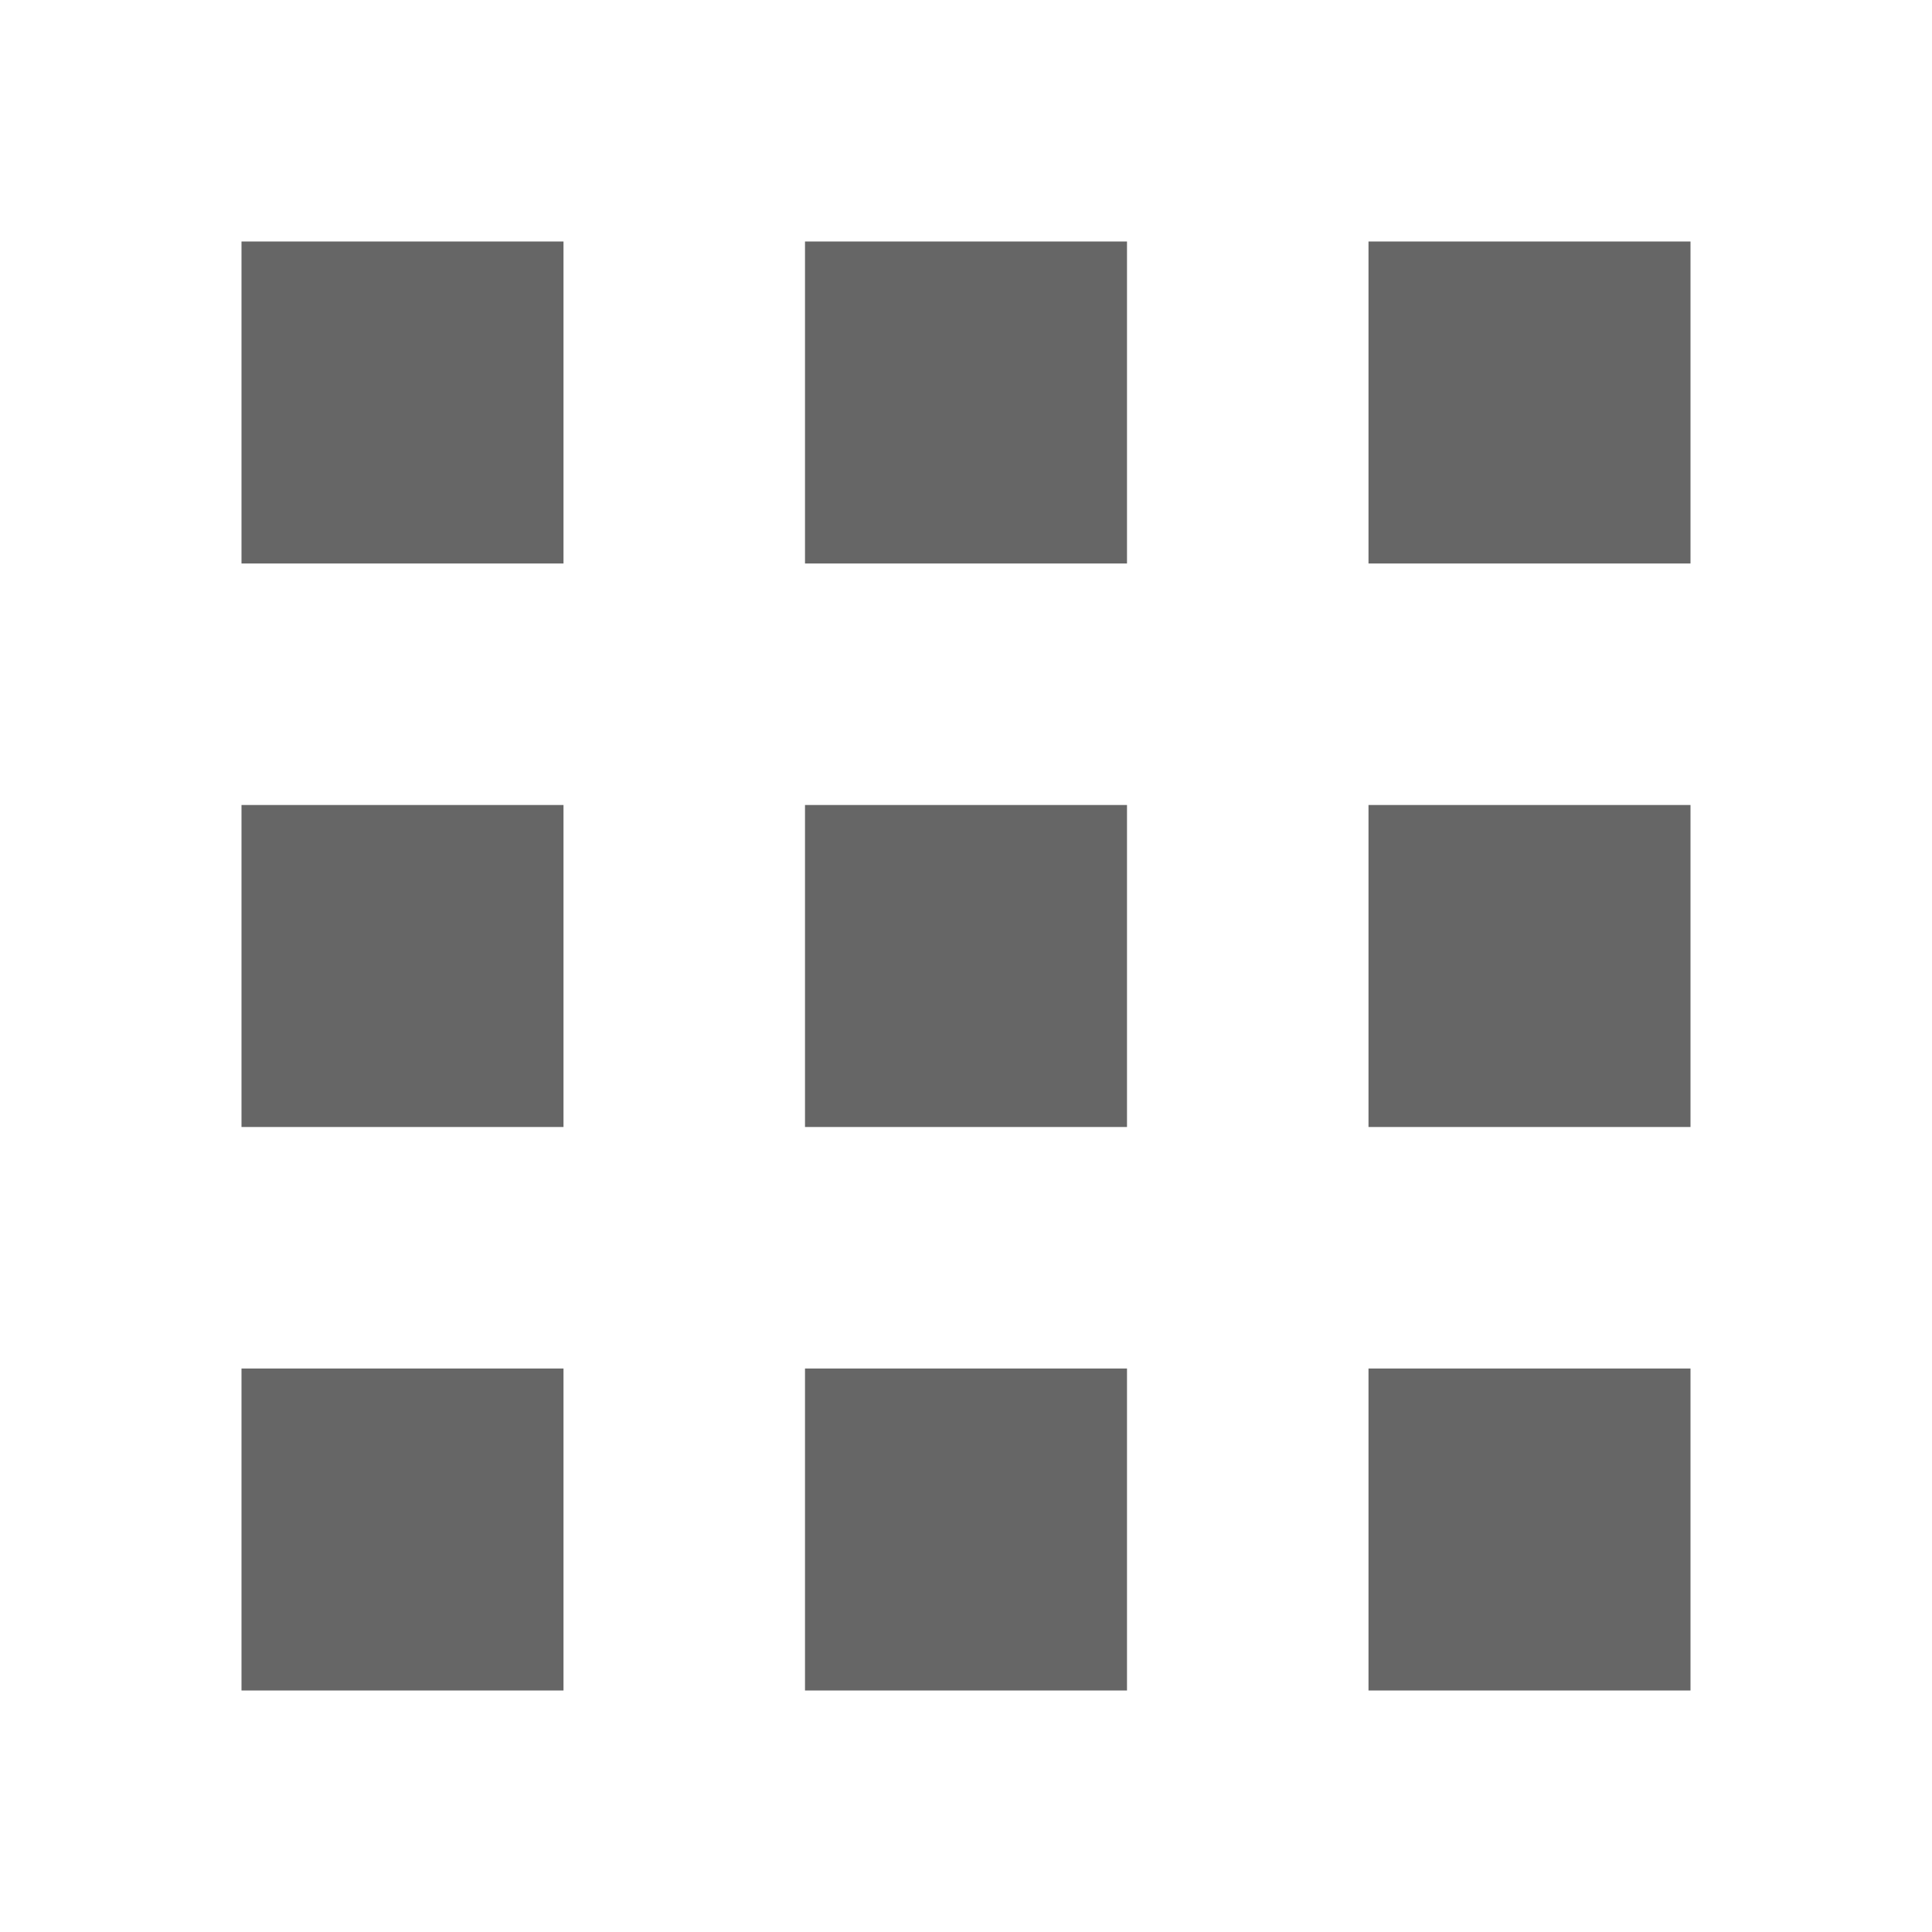
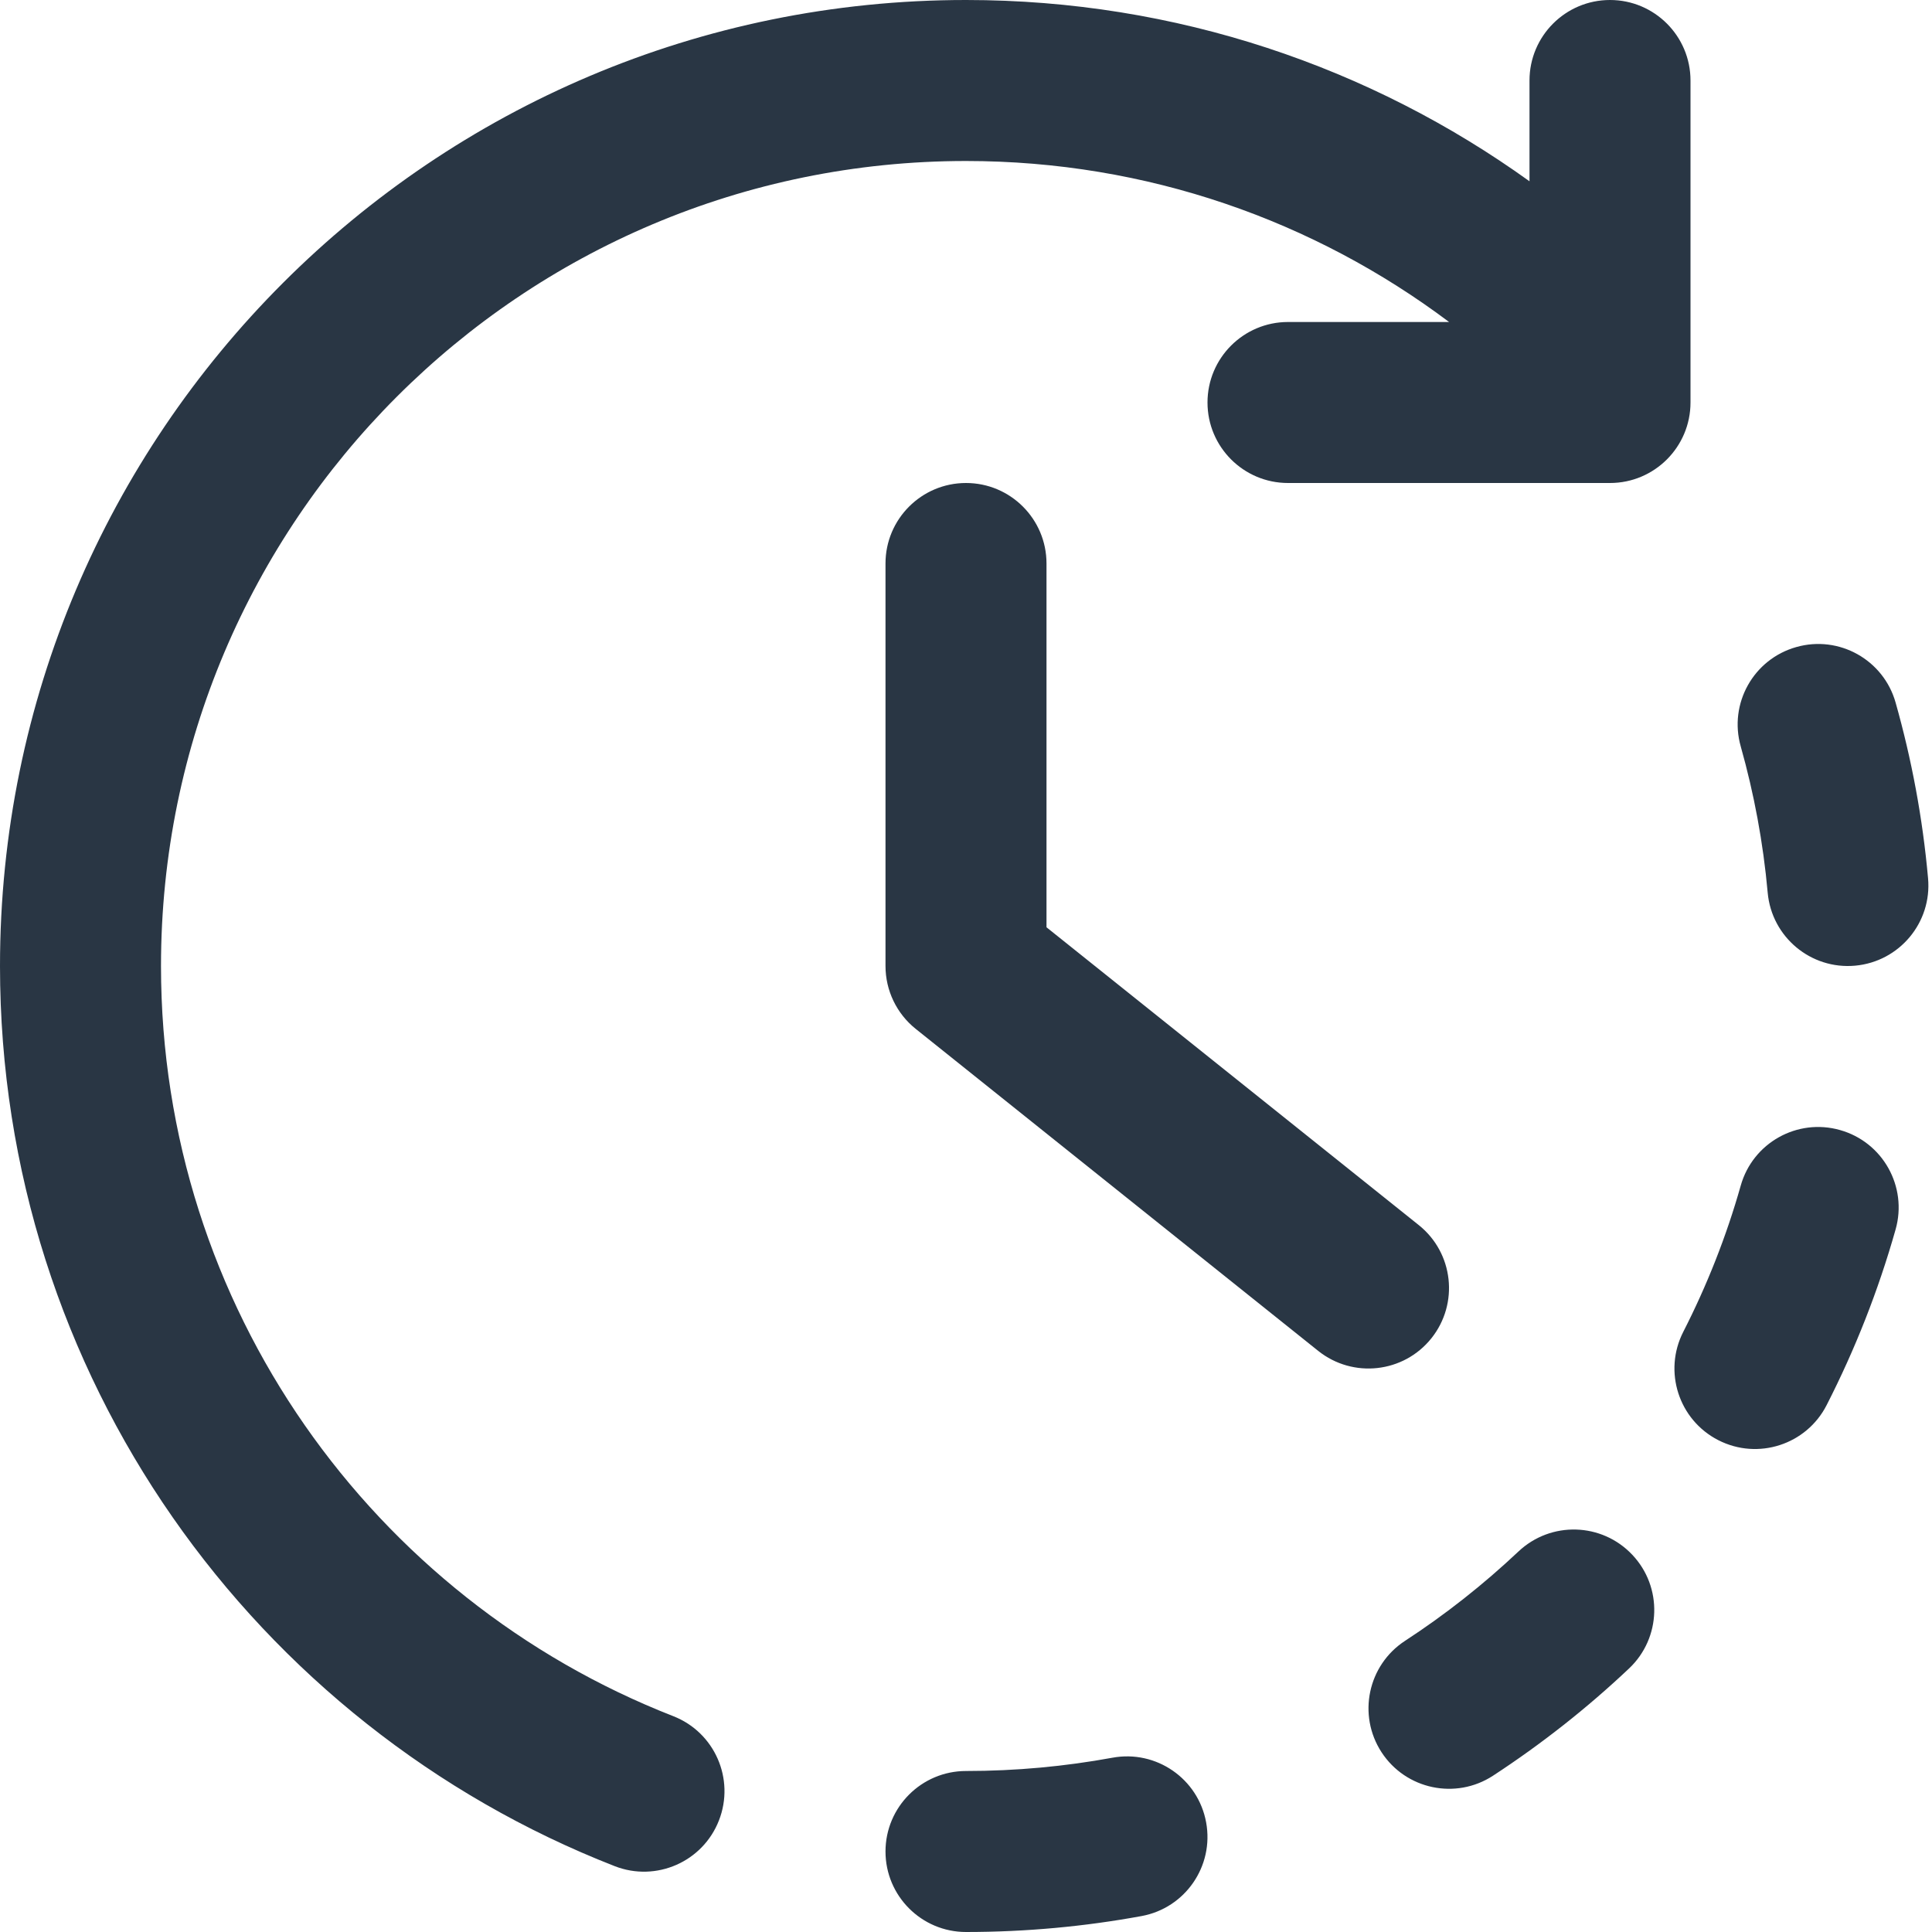
- <svg xmlns="http://www.w3.org/2000/svg" height="24" width="24" fill="rgba(0,0,0,0.6)">
-   <path d="M10 10h4v4h-4v-4zm0 11h4v-4h-4v4zm-7-7h4v-4H3v4zm0 7h4v-4H3v4zM3 7h4V3H3v4zm14 7h4v-4h-4v4zm0-11v4h4V3h-4zm-7 4h4V3h-4v4zm7 14h4v-4h-4v4z" />
+ <svg xmlns="http://www.w3.org/2000/svg" width="24" height="24" viewBox="0 0 24 24" fill="none">
+   <path fill-rule="evenodd" clip-rule="evenodd" d="M12 2C6.477 2 2 6.477 2 12C2 16.238 4.637 19.863 8.364 21.319C8.878 21.52 9.132 22.099 8.931 22.614C8.731 23.128 8.151 23.383 7.636 23.182C3.168 21.437 0 17.09 0 12C0 5.373 5.373 0 12 0C14.612 0 17.03 0.835 19 2.252V1C19 0.448 19.448 0 20 0C20.552 0 21 0.448 21 1V5C21 5.552 20.552 6 20 6H16C15.448 6 15 5.552 15 5C15 4.448 15.448 4 16 4H18.001C16.329 2.744 14.252 2 12 2ZM12 6C12.552 6 13 6.448 13 7V11.519L17.625 15.219C18.056 15.564 18.126 16.193 17.781 16.625C17.436 17.056 16.807 17.126 16.375 16.781L11.375 12.781C11.138 12.591 11 12.304 11 12V7C11 6.448 11.448 6 12 6ZM22.314 8.038C22.845 7.887 23.398 8.196 23.548 8.728C23.747 9.432 23.884 10.161 23.951 10.91C24.001 11.46 23.595 11.946 23.045 11.996C22.495 12.046 22.009 11.64 21.959 11.09C21.903 10.465 21.789 9.858 21.624 9.272C21.473 8.741 21.782 8.188 22.314 8.038ZM22.858 14.038C23.39 14.188 23.698 14.741 23.548 15.272C23.333 16.033 23.044 16.764 22.691 17.455C22.44 17.947 21.837 18.142 21.345 17.89C20.854 17.639 20.659 17.037 20.91 16.545C21.204 15.969 21.445 15.361 21.624 14.728C21.774 14.196 22.327 13.887 22.858 14.038ZM20.277 19.314C20.656 19.715 20.638 20.348 20.236 20.727C19.715 21.219 19.149 21.665 18.546 22.059C18.084 22.36 17.464 22.23 17.162 21.767C16.861 21.305 16.991 20.685 17.454 20.383C17.957 20.055 18.428 19.683 18.863 19.273C19.265 18.894 19.898 18.912 20.277 19.314ZM14.983 22.638C15.083 23.181 14.724 23.702 14.181 23.802C13.473 23.932 12.744 24 12 24C11.448 24 11 23.552 11 23C11 22.448 11.448 22 12 22C12.622 22 13.23 21.943 13.819 21.835C14.363 21.735 14.884 22.095 14.983 22.638Z" fill="#293644" />
</svg>
